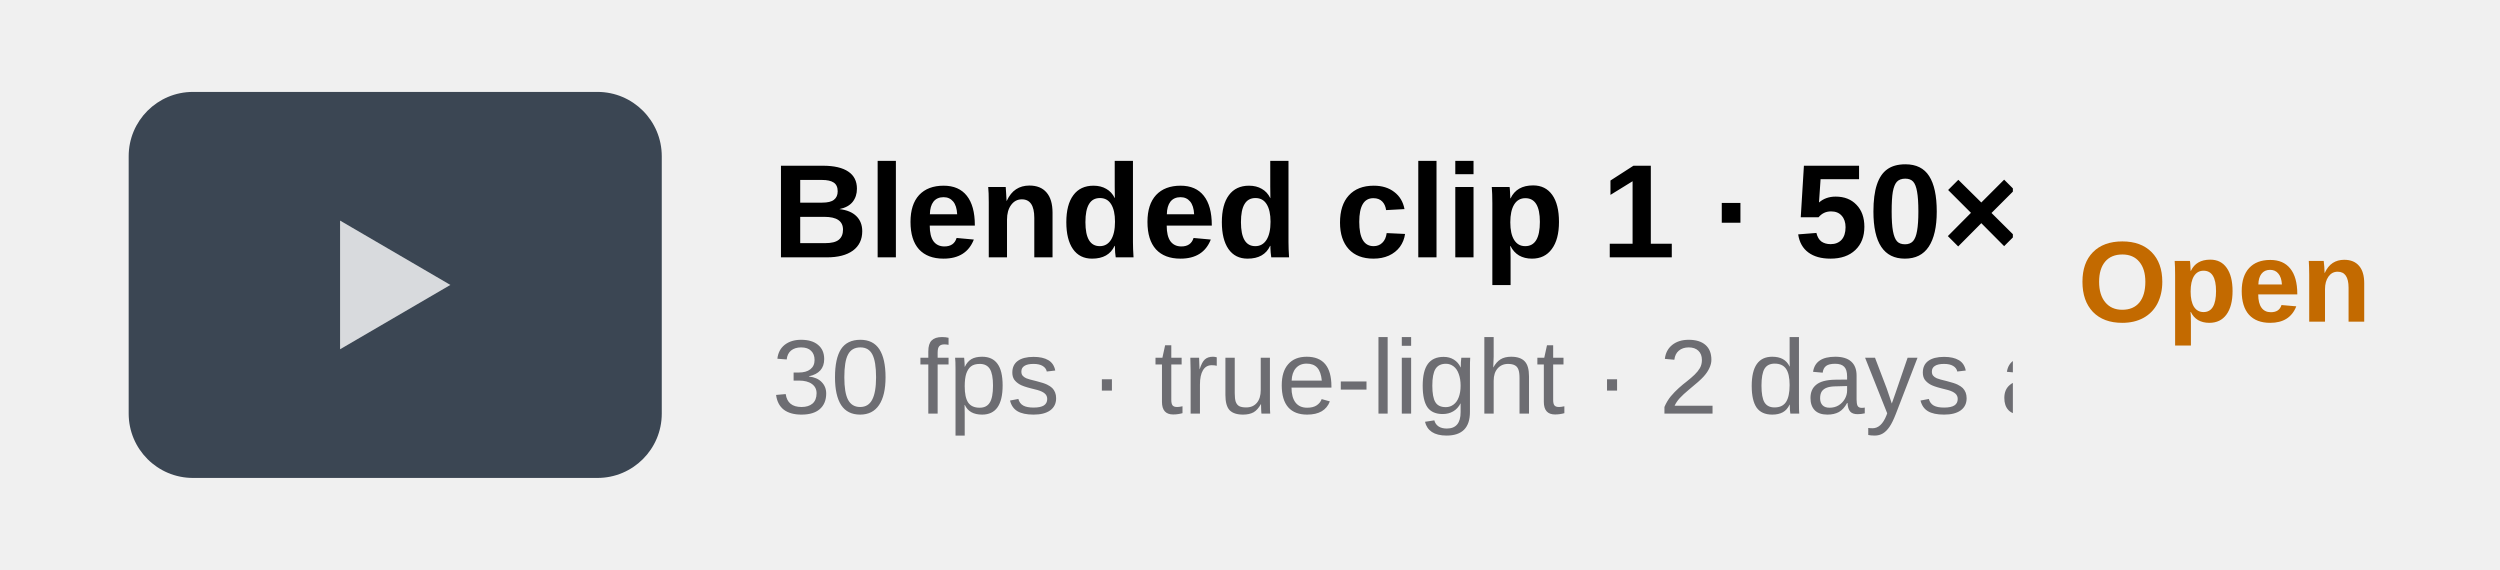
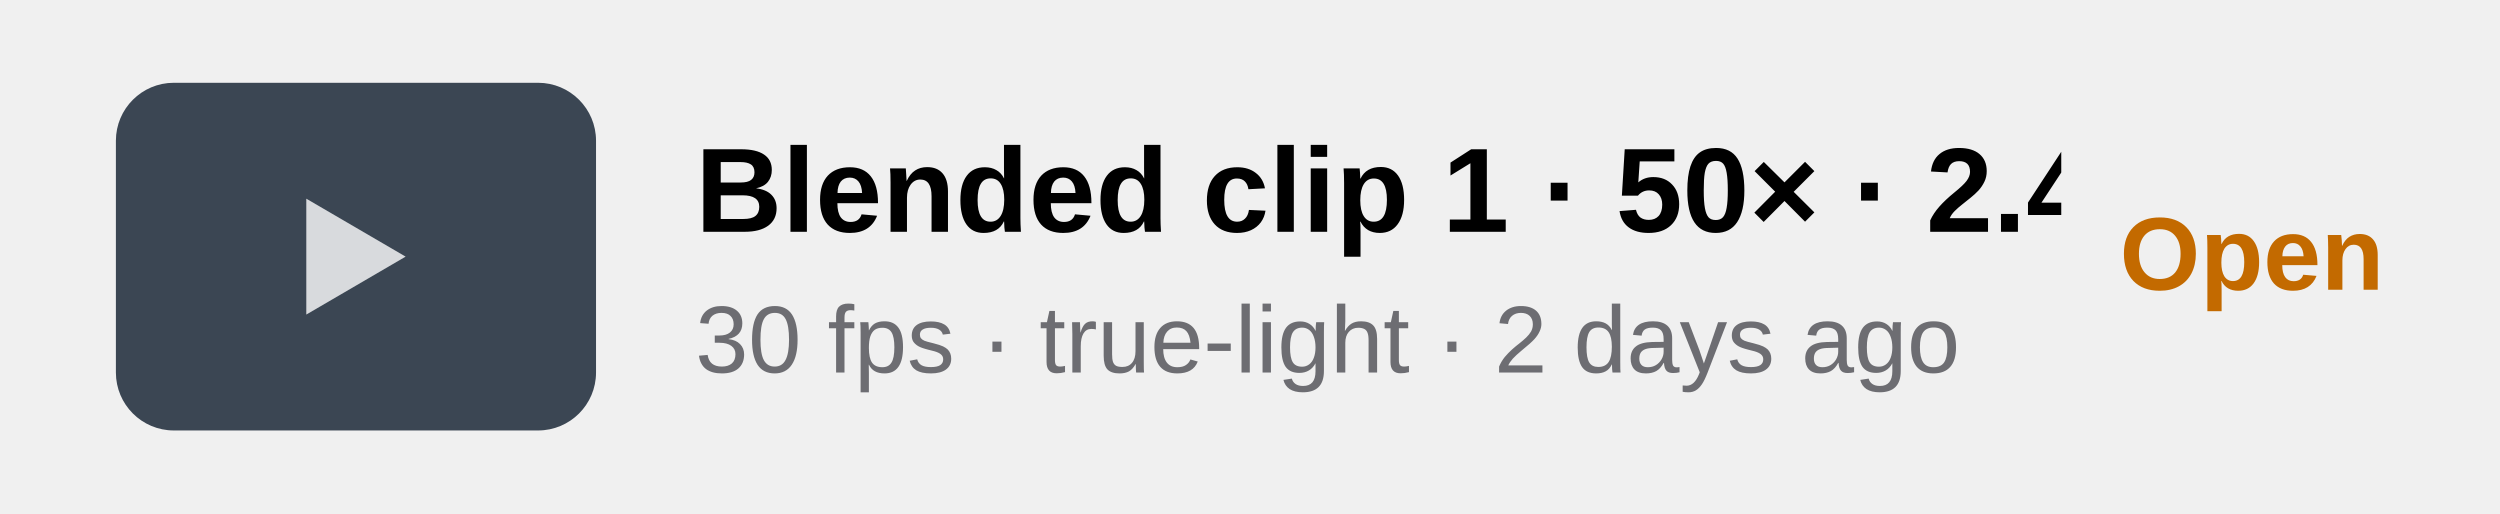
- <svg xmlns="http://www.w3.org/2000/svg" viewBox="0 0 272 62" width="272" height="62" font-family="-apple-system, BlinkMacSystemFont, 'SF Pro Text', 'Helvetica Neue', Arial, sans-serif">
+ <svg xmlns="http://www.w3.org/2000/svg" viewBox="0 0 302 62" width="302" height="62" font-family="-apple-system, BlinkMacSystemFont, 'SF Pro Text', 'Helvetica Neue', Arial, sans-serif">
  <defs>
    <clipPath id="text-col">
-       <rect x="84" y="14" width="135" height="38" />
+       <rect x="84" y="14" width="165" height="38" />
    </clipPath>
  </defs>
  <style>text{font-family:inherit}.sb{font-weight:600}</style>
  <g id="blended-clip-row" data-state="true-light" data-width="narrow">
    <rect x="14" y="10" width="58" height="42" rx="7" fill="#3B4653" />
    <path d="M37 24 l12 7 -12 7 z" fill="#FFF" opacity="0.8" data-symbol="play.fill" />
    <g clip-path="url(#text-col)">
      <text x="84" y="28" font-size="14.5" class="sb" fill="#000">Blended clip 1 · 50× · 2.4 s</text>
      <text x="84" y="45" font-size="11.5" fill="#6D6D72">30 fps · true-light · 2 days ago</text>
    </g>
-     <text x="258" y="35" font-size="12.5" class="sb" fill="#C36A00" text-anchor="end">Open</text>
+     <text x="288" y="35" font-size="12.5" class="sb" fill="#C36A00" text-anchor="end">Open</text>
  </g>
</svg>
